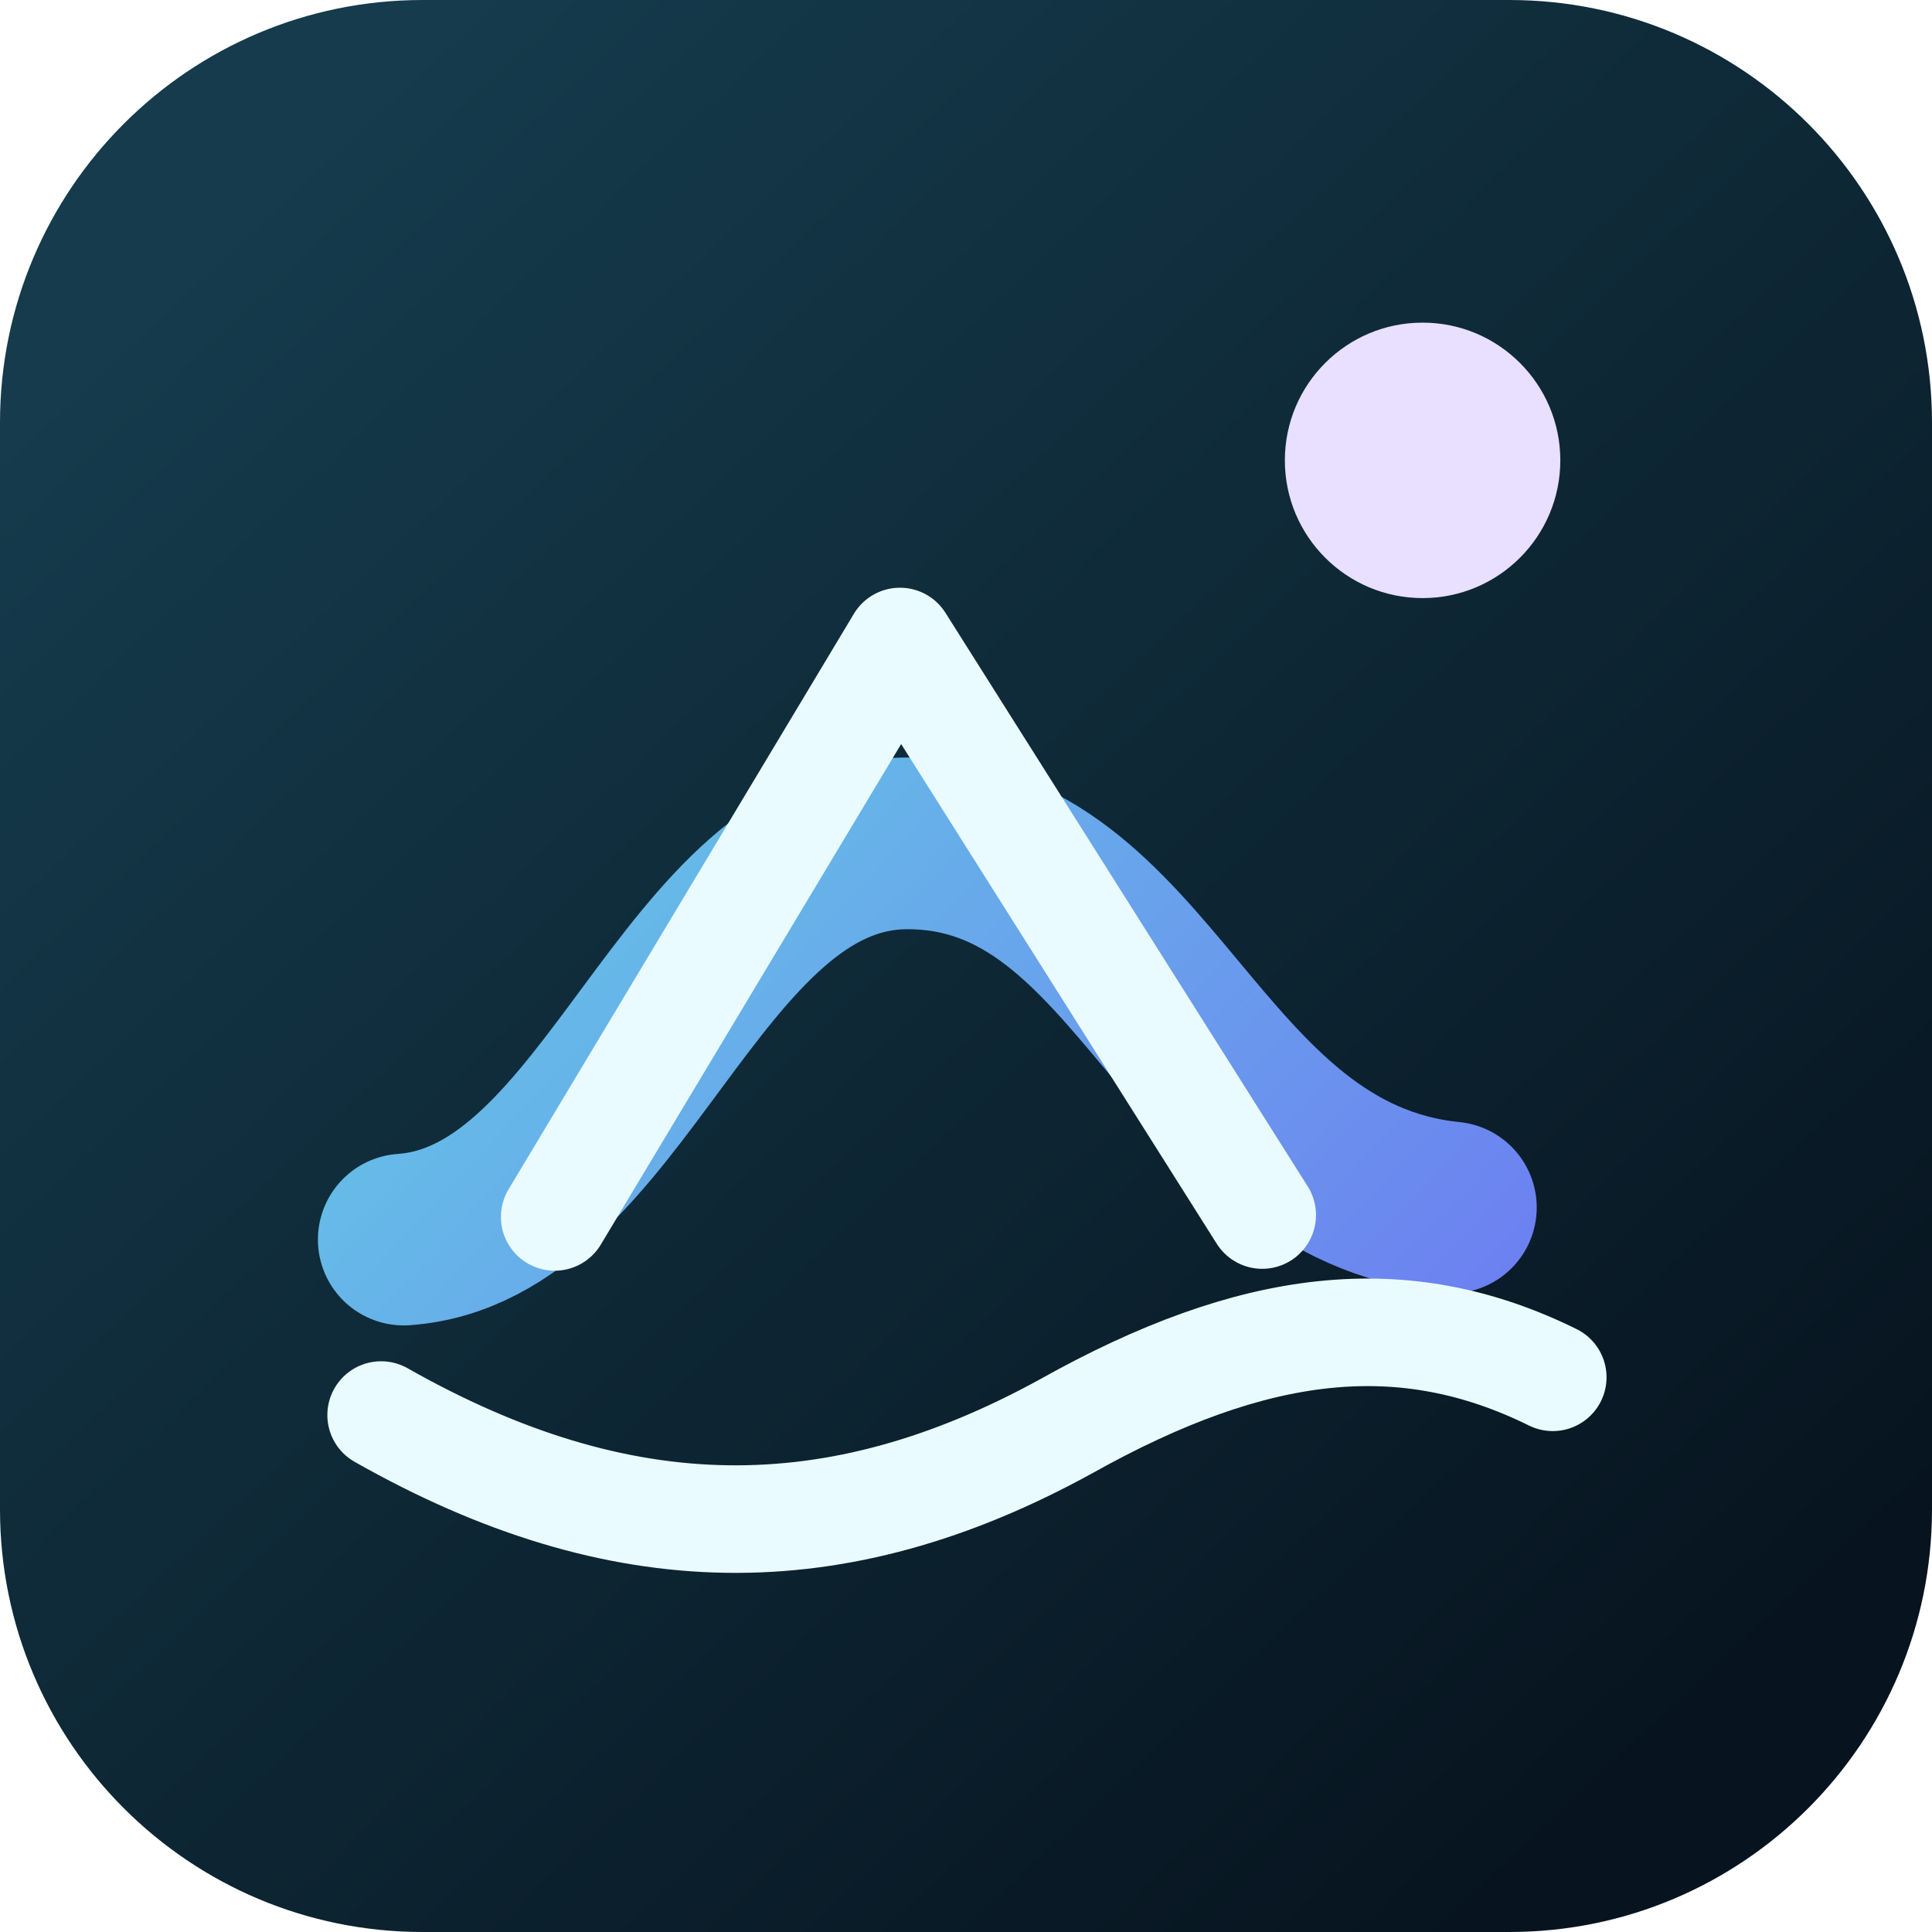
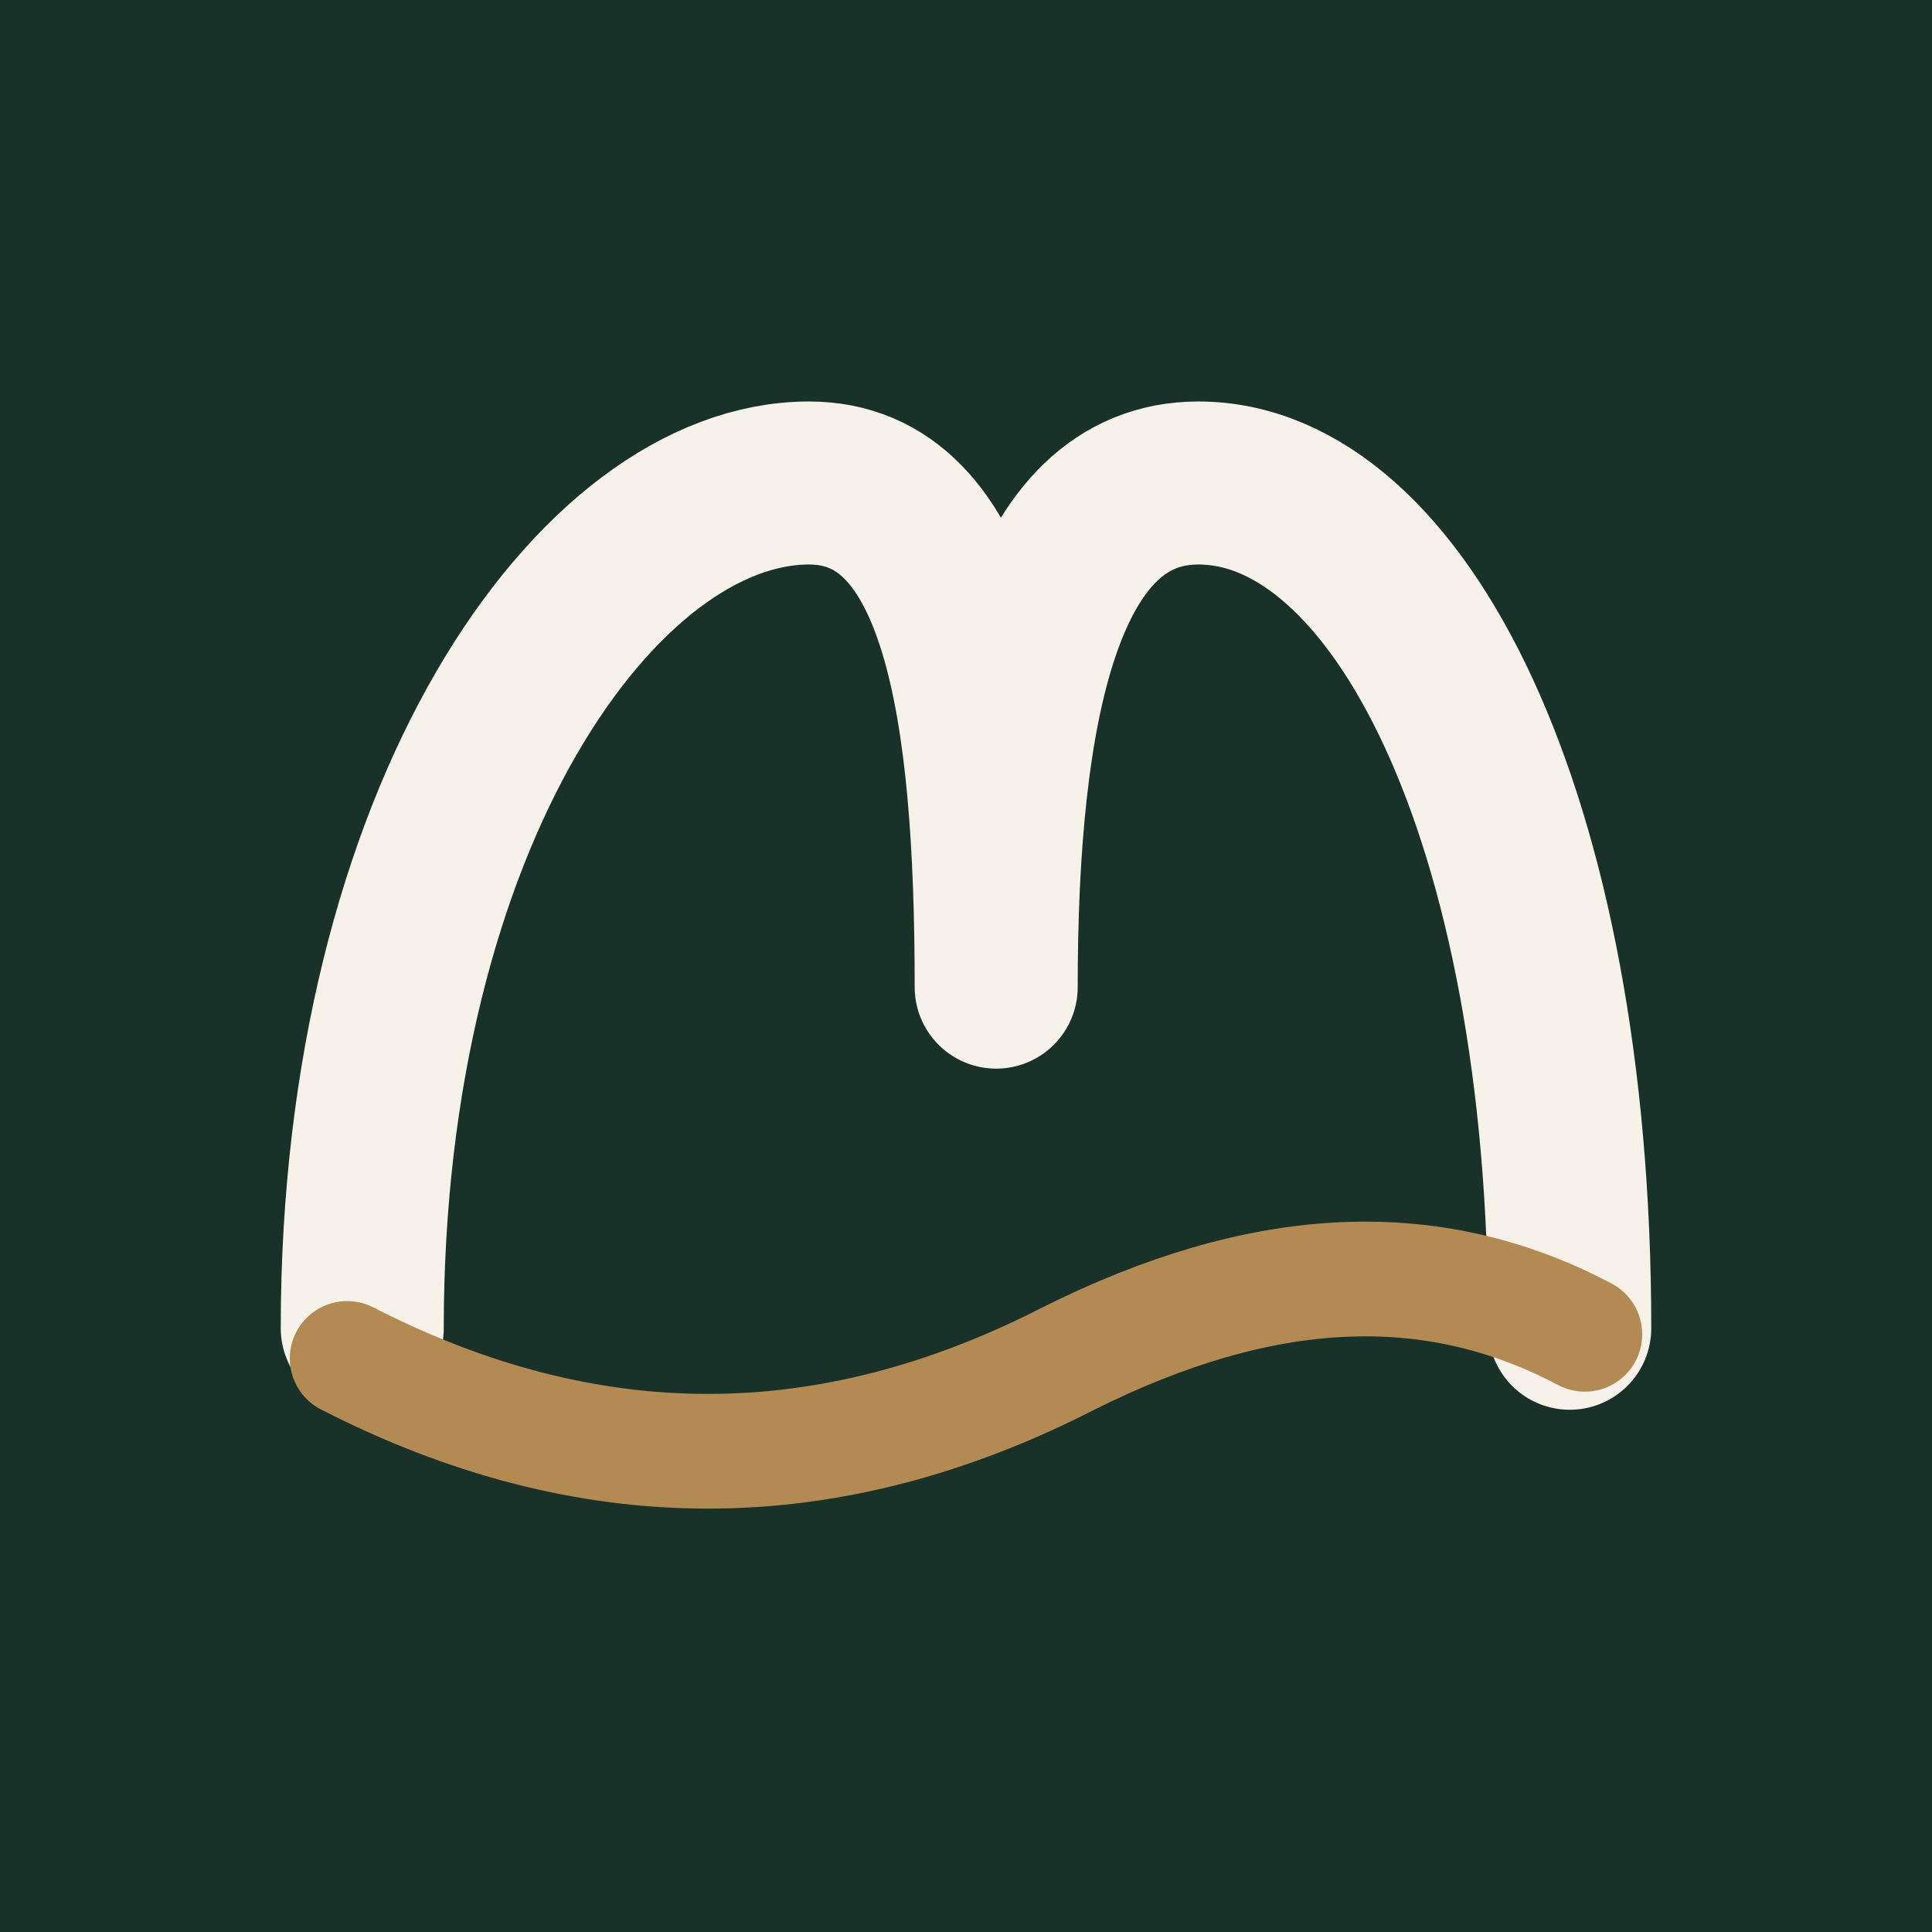
- <svg xmlns="http://www.w3.org/2000/svg" viewBox="0 0 1024 1024">
-   <defs>
-     <linearGradient id="bg" x1="130" y1="110" x2="890" y2="920" gradientUnits="userSpaceOnUse">
-       <stop stop-color="#153B4C" />
-       <stop offset="1" stop-color="#07141F" />
-     </linearGradient>
-     <linearGradient id="island" x1="220" y1="250" x2="820" y2="810" gradientUnits="userSpaceOnUse">
-       <stop stop-color="#62D6E4" />
-       <stop offset="1" stop-color="#6E74F2" />
-     </linearGradient>
-   </defs>
-   <rect width="1024" height="1024" rx="224" fill="url(#bg)" />
-   <circle cx="754" cy="244" r="73" fill="#E9DFFF" />
-   <path d="M214 657c113-8 151-210 267-210 128 0 150 179 288 193" fill="none" stroke="url(#island)" stroke-width="91" stroke-linecap="round" />
-   <path d="M202 750c127 72 241 73 363 6 100-56 179-65 258-26" fill="none" stroke="#EAFBFF" stroke-width="57" stroke-linecap="round" />
-   <path d="m294 645 183-305 192 304" fill="none" stroke="#EAFBFF" stroke-width="57" stroke-linecap="round" stroke-linejoin="round" />
+ <svg xmlns="http://www.w3.org/2000/svg" viewBox="0 0 64 64" role="img" aria-label="MyLombok">
+   <rect width="64" height="64" fill="#193229" />
+   <path d="M12 44c0-17 7.8-28 14.8-28 5.1 0 6.2 7.4 6.2 16.7C33 23.4 34.5 16 39.7 16 46.3 16 52 27 52 44" fill="none" stroke="#F6F2E9" stroke-width="5.4" stroke-linecap="round" stroke-linejoin="round" />
+   <path d="M11.5 45c8 4.1 15.9 4.1 23.9 0 6.4-3.2 12-3.5 17.1-.8" fill="none" stroke="#B28A52" stroke-width="3.8" stroke-linecap="round" />
</svg>
